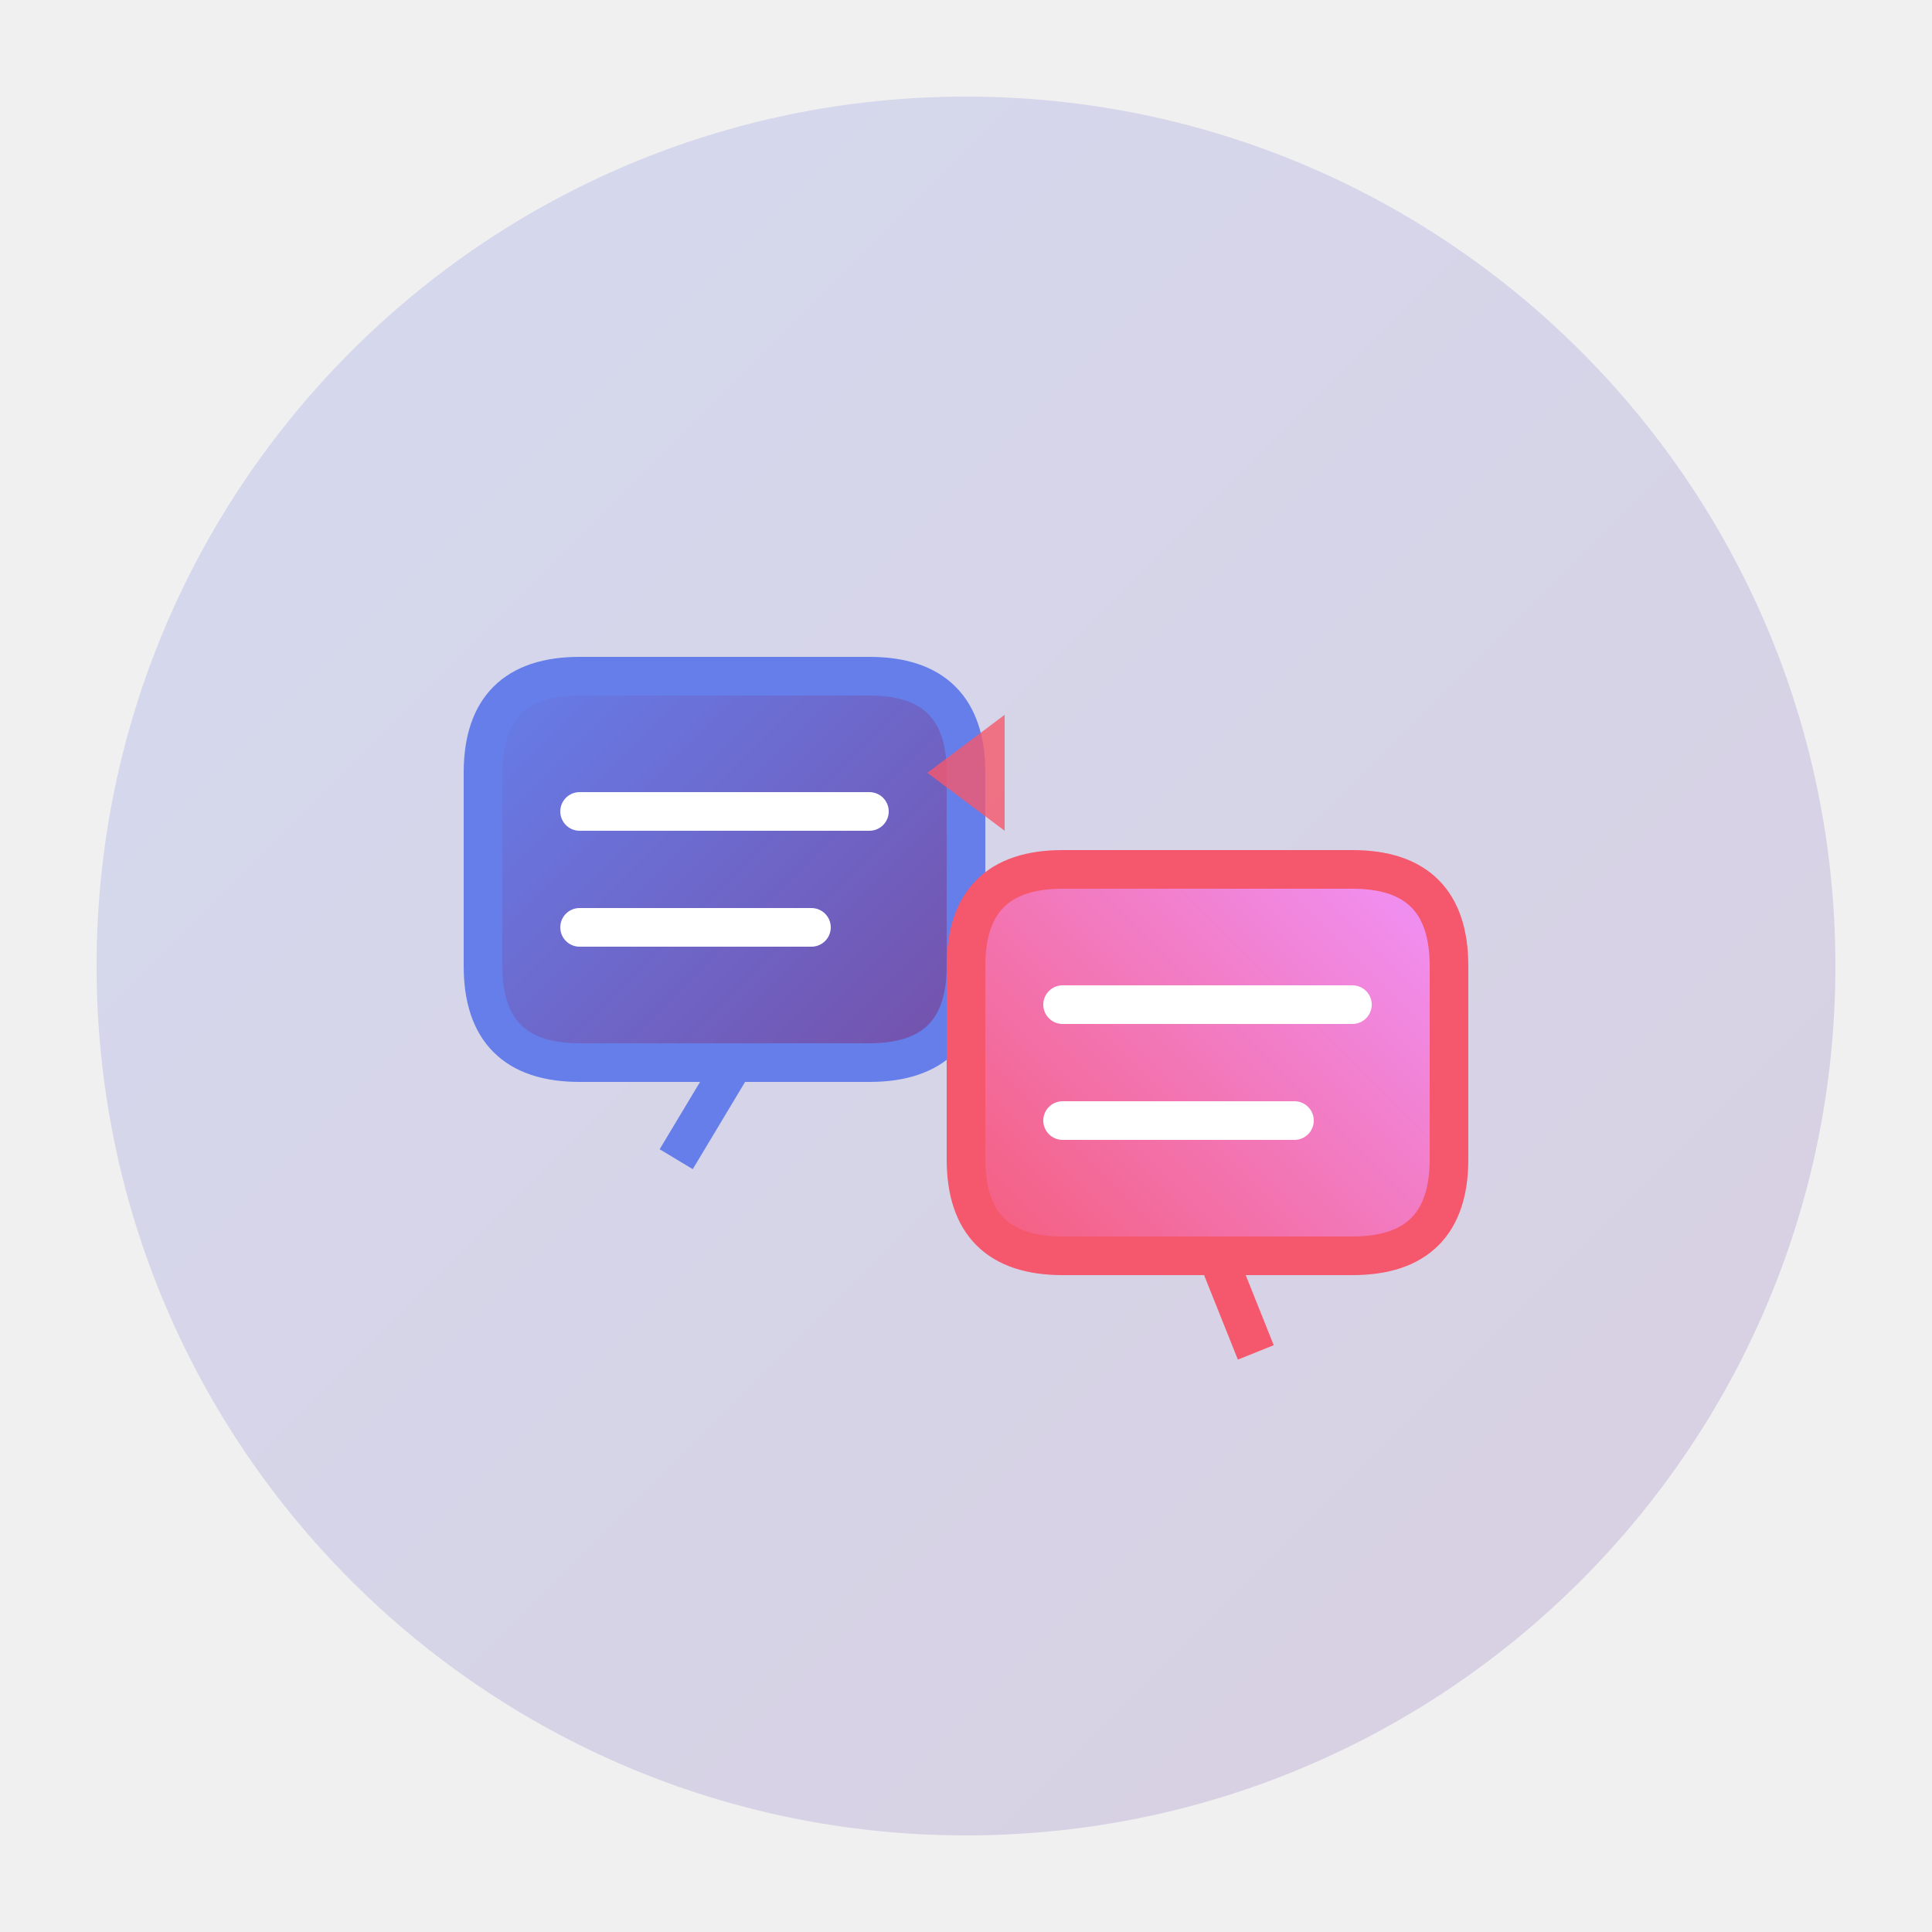
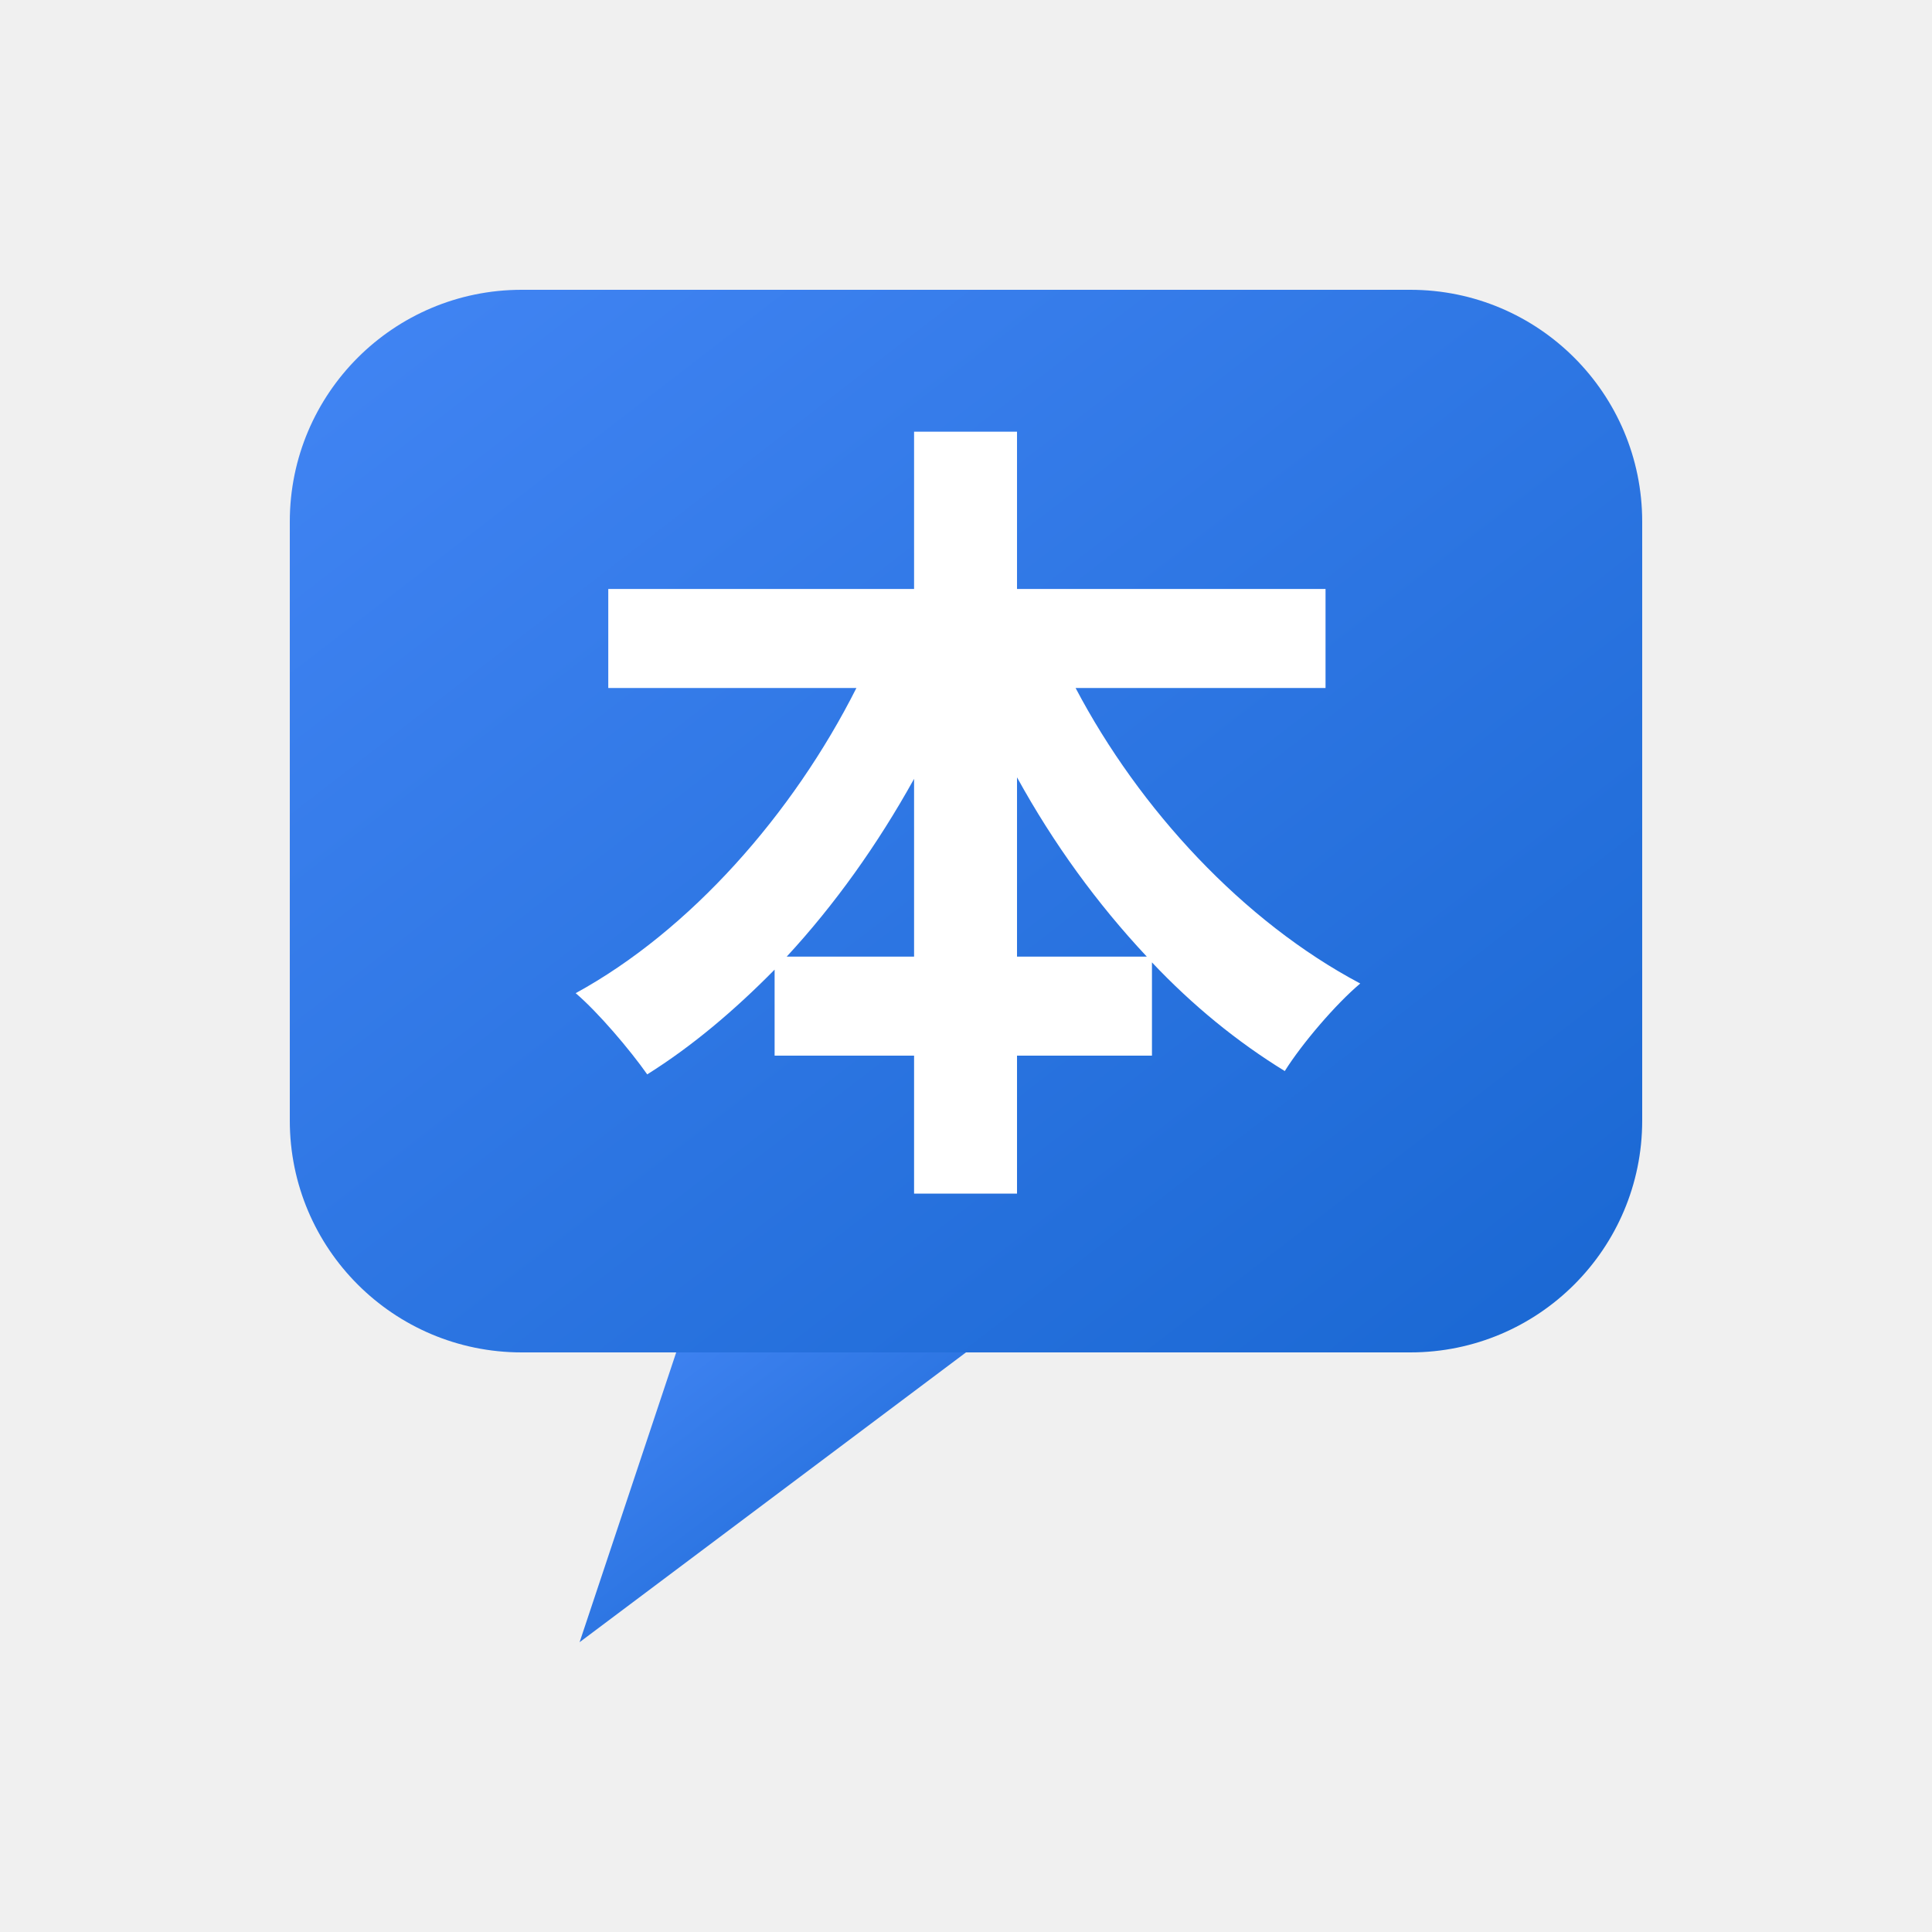
<svg xmlns="http://www.w3.org/2000/svg" viewBox="0 0 100 100">
  <defs>
-     <linearGradient id="grad1" x1="0%" y1="0%" x2="100%" y2="100%">
-       <stop offset="0%" style="stop-color:#667eea;stop-opacity:1" />
-       <stop offset="100%" style="stop-color:#764ba2;stop-opacity:1" />
-     </linearGradient>
-     <linearGradient id="grad2" x1="100%" y1="0%" x2="0%" y2="100%">
-       <stop offset="0%" style="stop-color:#f093fb;stop-opacity:1" />
-       <stop offset="100%" style="stop-color:#f5576c;stop-opacity:1" />
+     <linearGradient id="bgGrad" x1="0%" y1="0%" x2="100%" y2="100%">
+       <stop offset="0%" style="stop-color:#4285F4;stop-opacity:1" />
+       <stop offset="100%" style="stop-color:#1967D2;stop-opacity:1" />
    </linearGradient>
  </defs>
-   <circle cx="50" cy="50" r="45" fill="url(#grad1)" opacity="0.2" />
-   <path d="M 30 35 Q 25 35 25 40 L 25 50 Q 25 55 30 55 L 38 55 L 35 60 L 38 55 L 45 55 Q 50 55 50 50 L 50 40 Q 50 35 45 35 Z" fill="url(#grad1)" stroke="#667eea" stroke-width="2" />
-   <path d="M 55 45 Q 50 45 50 50 L 50 60 Q 50 65 55 65 L 63 65 L 65 70 L 63 65 L 70 65 Q 75 65 75 60 L 75 50 Q 75 45 70 45 Z" fill="url(#grad2)" stroke="#f5576c" stroke-width="2" />
-   <line x1="30" y1="42" x2="45" y2="42" stroke="white" stroke-width="2" stroke-linecap="round" />
-   <line x1="30" y1="48" x2="42" y2="48" stroke="white" stroke-width="2" stroke-linecap="round" />
-   <line x1="55" y1="52" x2="70" y2="52" stroke="white" stroke-width="2" stroke-linecap="round" />
-   <line x1="55" y1="58" x2="67" y2="58" stroke="white" stroke-width="2" stroke-linecap="round" />
-   <path d="M 48 40 L 52 37 L 52 43 Z" fill="#f5576c" opacity="0.8" />
+   <rect x="15" y="15" width="70" height="55" rx="12" fill="url(#bgGrad)" />
+   <path d="M 35 70 L 30 85 L 50 70 Z" fill="url(#bgGrad)" />
+   <text x="50" y="58" font-family="Arial, sans-serif" font-size="42" font-weight="bold" fill="white" text-anchor="middle">本</text>
</svg>
